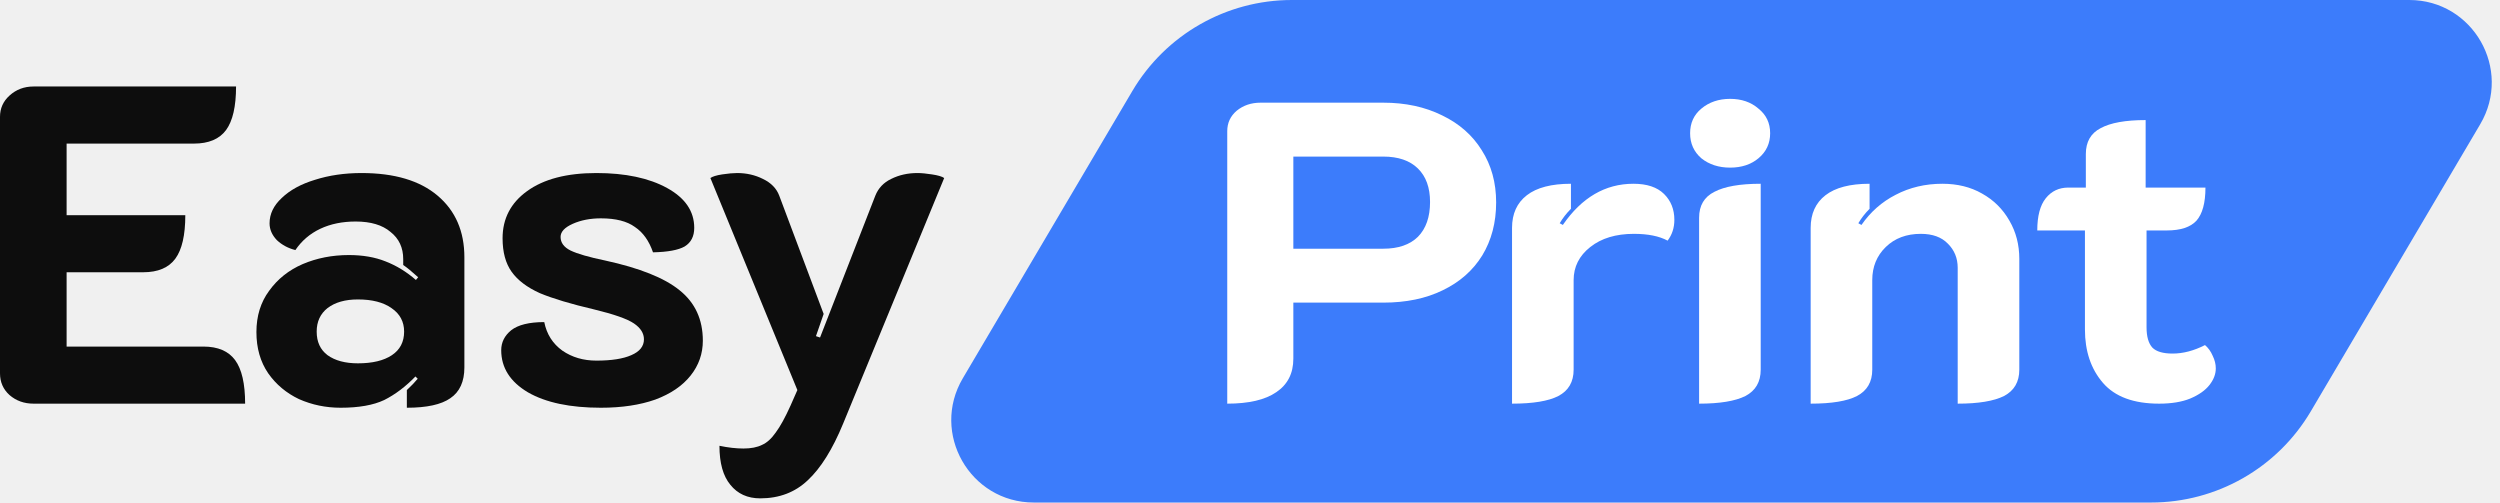
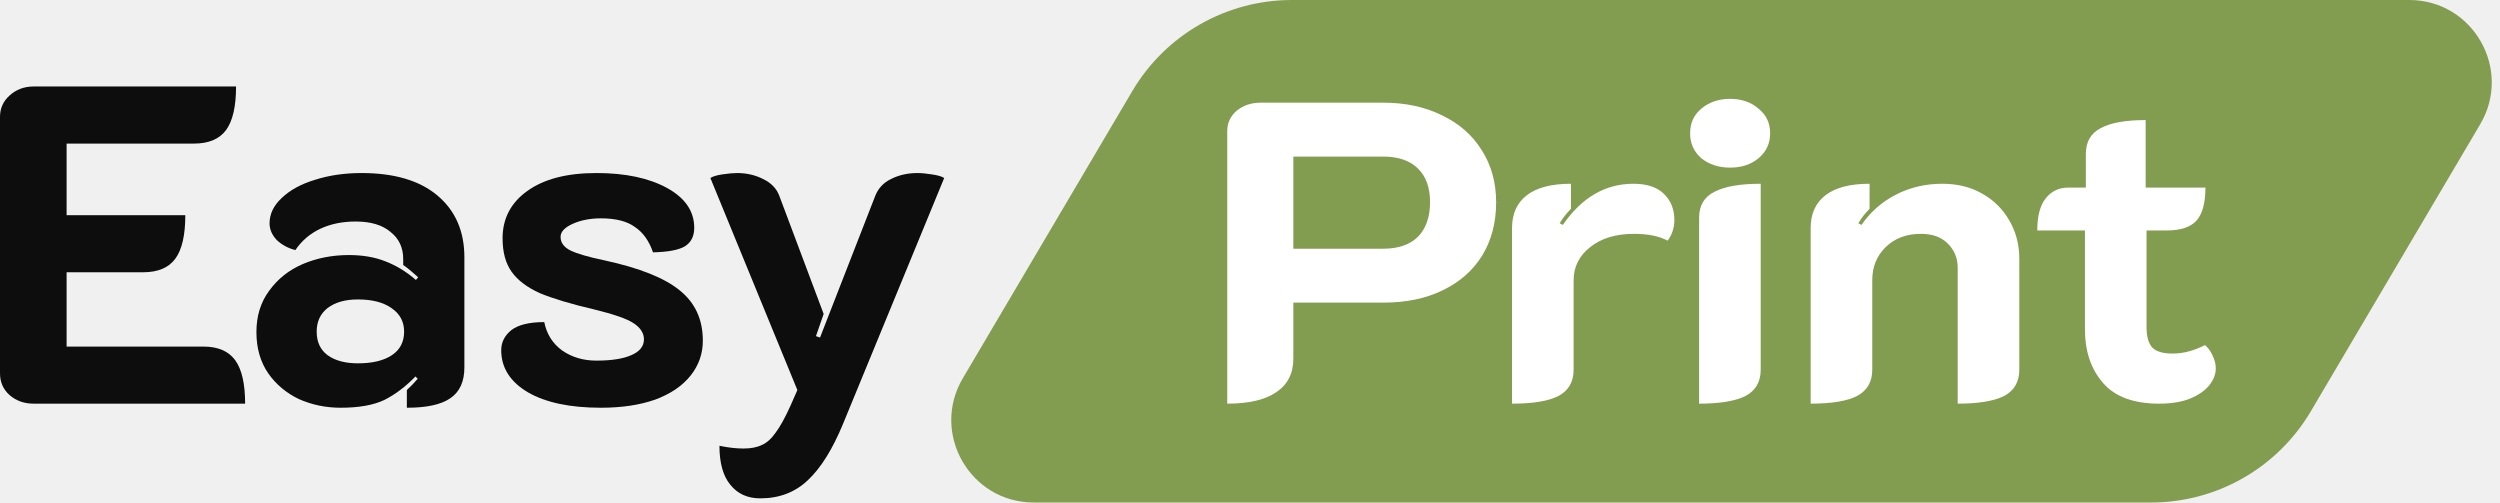
<svg xmlns="http://www.w3.org/2000/svg" width="199" height="40" viewBox="0 0 199 40" fill="none">
-   <path d="M90.128 7.255C92.781 2.759 97.614 0 102.834 0H191.778C196.854 0 200.005 5.519 197.425 9.89L183.938 32.745C181.284 37.241 176.452 40 171.231 40H82.287C77.212 40 74.06 34.481 76.64 30.11L90.128 7.255Z" fill="#3C7CFB" />
+   <path d="M90.128 7.255C92.781 2.759 97.614 0 102.834 0H191.778C196.854 0 200.005 5.519 197.425 9.89L183.938 32.745C181.284 37.241 176.452 40 171.231 40H82.287C77.212 40 74.06 34.481 76.64 30.11L90.128 7.255Z" fill="#829D50" />
  <path d="M97.689 10.437C97.689 9.784 97.939 9.243 98.44 8.815C98.965 8.387 99.597 8.173 100.337 8.173H110.109C111.875 8.173 113.438 8.511 114.798 9.187C116.158 9.84 117.208 10.764 117.948 11.958C118.712 13.152 119.093 14.537 119.093 16.114C119.093 17.713 118.724 19.121 117.984 20.338C117.244 21.532 116.194 22.456 114.834 23.109C113.498 23.762 111.923 24.089 110.109 24.089H102.95V28.549C102.95 29.721 102.497 30.61 101.59 31.219C100.707 31.827 99.407 32.131 97.689 32.131V10.437ZM110.109 19.797C111.302 19.797 112.221 19.482 112.865 18.851C113.51 18.198 113.832 17.274 113.832 16.08C113.832 14.931 113.51 14.041 112.865 13.411C112.221 12.78 111.302 12.464 110.109 12.464H102.95V19.797H110.109Z" fill="white" />
  <path d="M130.058 18.614C128.626 18.614 127.469 18.964 126.586 19.662C125.703 20.36 125.261 21.239 125.261 22.298V29.428C125.261 30.396 124.856 31.095 124.044 31.523C123.257 31.928 122.028 32.131 120.358 32.131V18.142C120.358 17.015 120.751 16.148 121.539 15.54C122.326 14.931 123.496 14.627 125.047 14.627V16.621C124.689 16.981 124.39 17.364 124.152 17.77L124.402 17.905C125.906 15.72 127.779 14.627 130.022 14.627C131.096 14.627 131.907 14.898 132.456 15.438C133.005 15.979 133.279 16.666 133.279 17.499C133.279 18.13 133.1 18.682 132.742 19.155C132.074 18.795 131.179 18.614 130.058 18.614Z" fill="white" />
  <path d="M137.718 13.343C136.812 13.343 136.048 13.095 135.428 12.6C134.831 12.082 134.533 11.417 134.533 10.606C134.533 9.795 134.831 9.142 135.428 8.646C136.048 8.128 136.812 7.869 137.718 7.869C138.625 7.869 139.377 8.128 139.973 8.646C140.594 9.142 140.904 9.795 140.904 10.606C140.904 11.417 140.594 12.082 139.973 12.6C139.377 13.095 138.625 13.343 137.718 13.343ZM135.249 17.331C135.249 16.362 135.654 15.675 136.466 15.269C137.277 14.841 138.506 14.627 140.152 14.627V29.428C140.152 30.396 139.747 31.095 138.935 31.523C138.124 31.928 136.895 32.131 135.249 32.131V17.331Z" fill="white" />
  <path d="M144.129 18.142C144.129 17.015 144.522 16.148 145.31 15.54C146.097 14.931 147.266 14.627 148.818 14.627V16.621C148.46 16.981 148.161 17.364 147.923 17.77L148.173 17.905C148.889 16.869 149.796 16.069 150.894 15.506C152.015 14.92 153.256 14.627 154.616 14.627C155.809 14.627 156.859 14.886 157.766 15.404C158.697 15.922 159.425 16.643 159.95 17.567C160.475 18.468 160.737 19.482 160.737 20.608V29.428C160.737 30.396 160.331 31.095 159.52 31.523C158.709 31.928 157.48 32.131 155.833 32.131V21.318C155.833 20.552 155.571 19.91 155.046 19.392C154.545 18.874 153.829 18.614 152.898 18.614C151.753 18.614 150.822 18.964 150.106 19.662C149.39 20.36 149.032 21.239 149.032 22.298V29.428C149.032 30.396 148.627 31.095 147.815 31.523C147.028 31.928 145.799 32.131 144.129 32.131V18.142Z" fill="white" />
  <path d="M171.867 32.131C169.839 32.131 168.347 31.579 167.393 30.475C166.438 29.372 165.961 27.952 165.961 26.218V18.344H162.167C162.167 17.195 162.393 16.339 162.847 15.776C163.3 15.213 163.897 14.931 164.637 14.931H166.033V12.262C166.033 11.293 166.426 10.606 167.214 10.2C168.001 9.772 169.194 9.558 170.793 9.558V14.931H175.554C175.554 16.148 175.315 17.026 174.838 17.567C174.361 18.085 173.573 18.344 172.476 18.344H170.865V26.049C170.865 26.792 171.02 27.333 171.33 27.671C171.64 27.986 172.177 28.144 172.941 28.144C173.776 28.144 174.635 27.919 175.518 27.468C175.78 27.693 175.983 27.975 176.126 28.313C176.294 28.651 176.377 28.988 176.377 29.326C176.377 29.777 176.21 30.216 175.876 30.644C175.542 31.072 175.029 31.433 174.337 31.726C173.669 31.996 172.845 32.131 171.867 32.131Z" fill="white" />
  <path d="M0 9.302C0 8.628 0.252 8.063 0.757 7.607C1.286 7.126 1.923 6.885 2.669 6.885H18.79C18.79 8.472 18.526 9.626 17.997 10.348C17.468 11.069 16.614 11.43 15.436 11.43H5.302V17.128H14.751C14.751 18.715 14.486 19.869 13.957 20.59C13.428 21.311 12.575 21.672 11.397 21.672H5.302V27.587H16.193C17.348 27.587 18.189 27.948 18.718 28.669C19.247 29.39 19.512 30.544 19.512 32.131H2.669C1.923 32.131 1.286 31.903 0.757 31.446C0.252 30.989 0 30.412 0 29.715V9.302Z" fill="#0D0D0D" />
  <path d="M27.119 32.456C25.941 32.456 24.835 32.227 23.801 31.77C22.791 31.29 21.974 30.604 21.349 29.715C20.723 28.801 20.411 27.707 20.411 26.433C20.411 25.159 20.747 24.064 21.421 23.151C22.094 22.213 22.983 21.504 24.09 21.023C25.22 20.542 26.446 20.302 27.768 20.302C28.874 20.302 29.848 20.47 30.689 20.807C31.555 21.143 32.361 21.636 33.106 22.285L33.286 22.069C32.781 21.612 32.385 21.287 32.096 21.095V20.626C32.096 19.713 31.759 18.991 31.086 18.462C30.437 17.909 29.511 17.633 28.309 17.633C27.251 17.633 26.314 17.825 25.496 18.21C24.679 18.595 24.017 19.16 23.512 19.905C22.936 19.761 22.443 19.496 22.034 19.111C21.649 18.703 21.457 18.258 21.457 17.777C21.457 17.032 21.781 16.358 22.43 15.757C23.08 15.132 23.957 14.651 25.063 14.315C26.193 13.954 27.432 13.774 28.778 13.774C31.399 13.774 33.419 14.375 34.837 15.577C36.256 16.779 36.965 18.414 36.965 20.482V29.246C36.965 30.376 36.592 31.193 35.847 31.698C35.126 32.203 33.971 32.456 32.385 32.456V31.049C32.745 30.713 33.034 30.412 33.25 30.148L33.07 29.967C32.276 30.785 31.447 31.41 30.581 31.843C29.716 32.251 28.562 32.456 27.119 32.456ZM28.489 28.921C29.644 28.921 30.545 28.705 31.195 28.272C31.844 27.839 32.168 27.214 32.168 26.397C32.168 25.603 31.832 24.978 31.158 24.521C30.509 24.064 29.62 23.836 28.489 23.836C27.48 23.836 26.674 24.064 26.073 24.521C25.496 24.978 25.208 25.603 25.208 26.397C25.208 27.214 25.496 27.839 26.073 28.272C26.674 28.705 27.48 28.921 28.489 28.921Z" fill="#0D0D0D" />
  <path d="M47.831 32.456C45.379 32.456 43.443 32.047 42.025 31.23C40.606 30.388 39.897 29.27 39.897 27.875C39.897 27.25 40.161 26.721 40.69 26.288C41.243 25.856 42.121 25.639 43.323 25.639C43.516 26.601 43.996 27.358 44.766 27.912C45.535 28.44 46.437 28.705 47.471 28.705C48.673 28.705 49.599 28.561 50.248 28.272C50.921 27.984 51.258 27.563 51.258 27.01C51.258 26.529 50.993 26.108 50.464 25.747C49.935 25.387 48.877 25.014 47.29 24.63C45.439 24.197 43.996 23.764 42.963 23.331C41.953 22.874 41.207 22.309 40.727 21.636C40.246 20.963 40.005 20.073 40.005 18.967C40.005 17.404 40.654 16.154 41.953 15.216C43.275 14.255 45.114 13.774 47.471 13.774C49.779 13.774 51.654 14.171 53.097 14.964C54.54 15.757 55.261 16.815 55.261 18.138C55.261 18.811 55.008 19.304 54.504 19.616C53.999 19.905 53.157 20.061 51.979 20.085C51.666 19.172 51.185 18.498 50.536 18.066C49.911 17.609 49.01 17.38 47.831 17.38C46.99 17.38 46.245 17.525 45.595 17.813C44.946 18.102 44.622 18.45 44.622 18.859C44.622 19.316 44.886 19.677 45.415 19.941C45.968 20.206 46.882 20.47 48.156 20.734C50.921 21.335 52.905 22.129 54.107 23.115C55.333 24.101 55.946 25.435 55.946 27.118C55.946 28.152 55.622 29.078 54.972 29.895C54.323 30.713 53.386 31.35 52.159 31.807C50.933 32.239 49.49 32.456 47.831 32.456Z" fill="#0D0D0D" />
  <path d="M60.514 39.669C59.504 39.669 58.711 39.308 58.134 38.587C57.557 37.89 57.268 36.856 57.268 35.485C57.965 35.63 58.603 35.702 59.18 35.702C59.781 35.702 60.274 35.605 60.658 35.413C61.043 35.245 61.404 34.92 61.74 34.439C62.101 33.959 62.498 33.237 62.931 32.275L63.471 31.049L56.547 14.171C56.715 14.05 57.028 13.954 57.485 13.882C57.965 13.81 58.362 13.774 58.675 13.774C59.42 13.774 60.105 13.93 60.73 14.243C61.38 14.555 61.812 15 62.029 15.577L65.563 24.99L64.95 26.757L65.275 26.866L69.675 15.577C69.915 14.976 70.336 14.531 70.937 14.243C71.562 13.93 72.259 13.774 73.029 13.774C73.341 13.774 73.726 13.81 74.183 13.882C74.664 13.954 74.988 14.05 75.157 14.171L67.114 33.718C66.273 35.762 65.335 37.264 64.301 38.226C63.291 39.188 62.029 39.669 60.514 39.669Z" fill="#0D0D0D" />
</svg>
